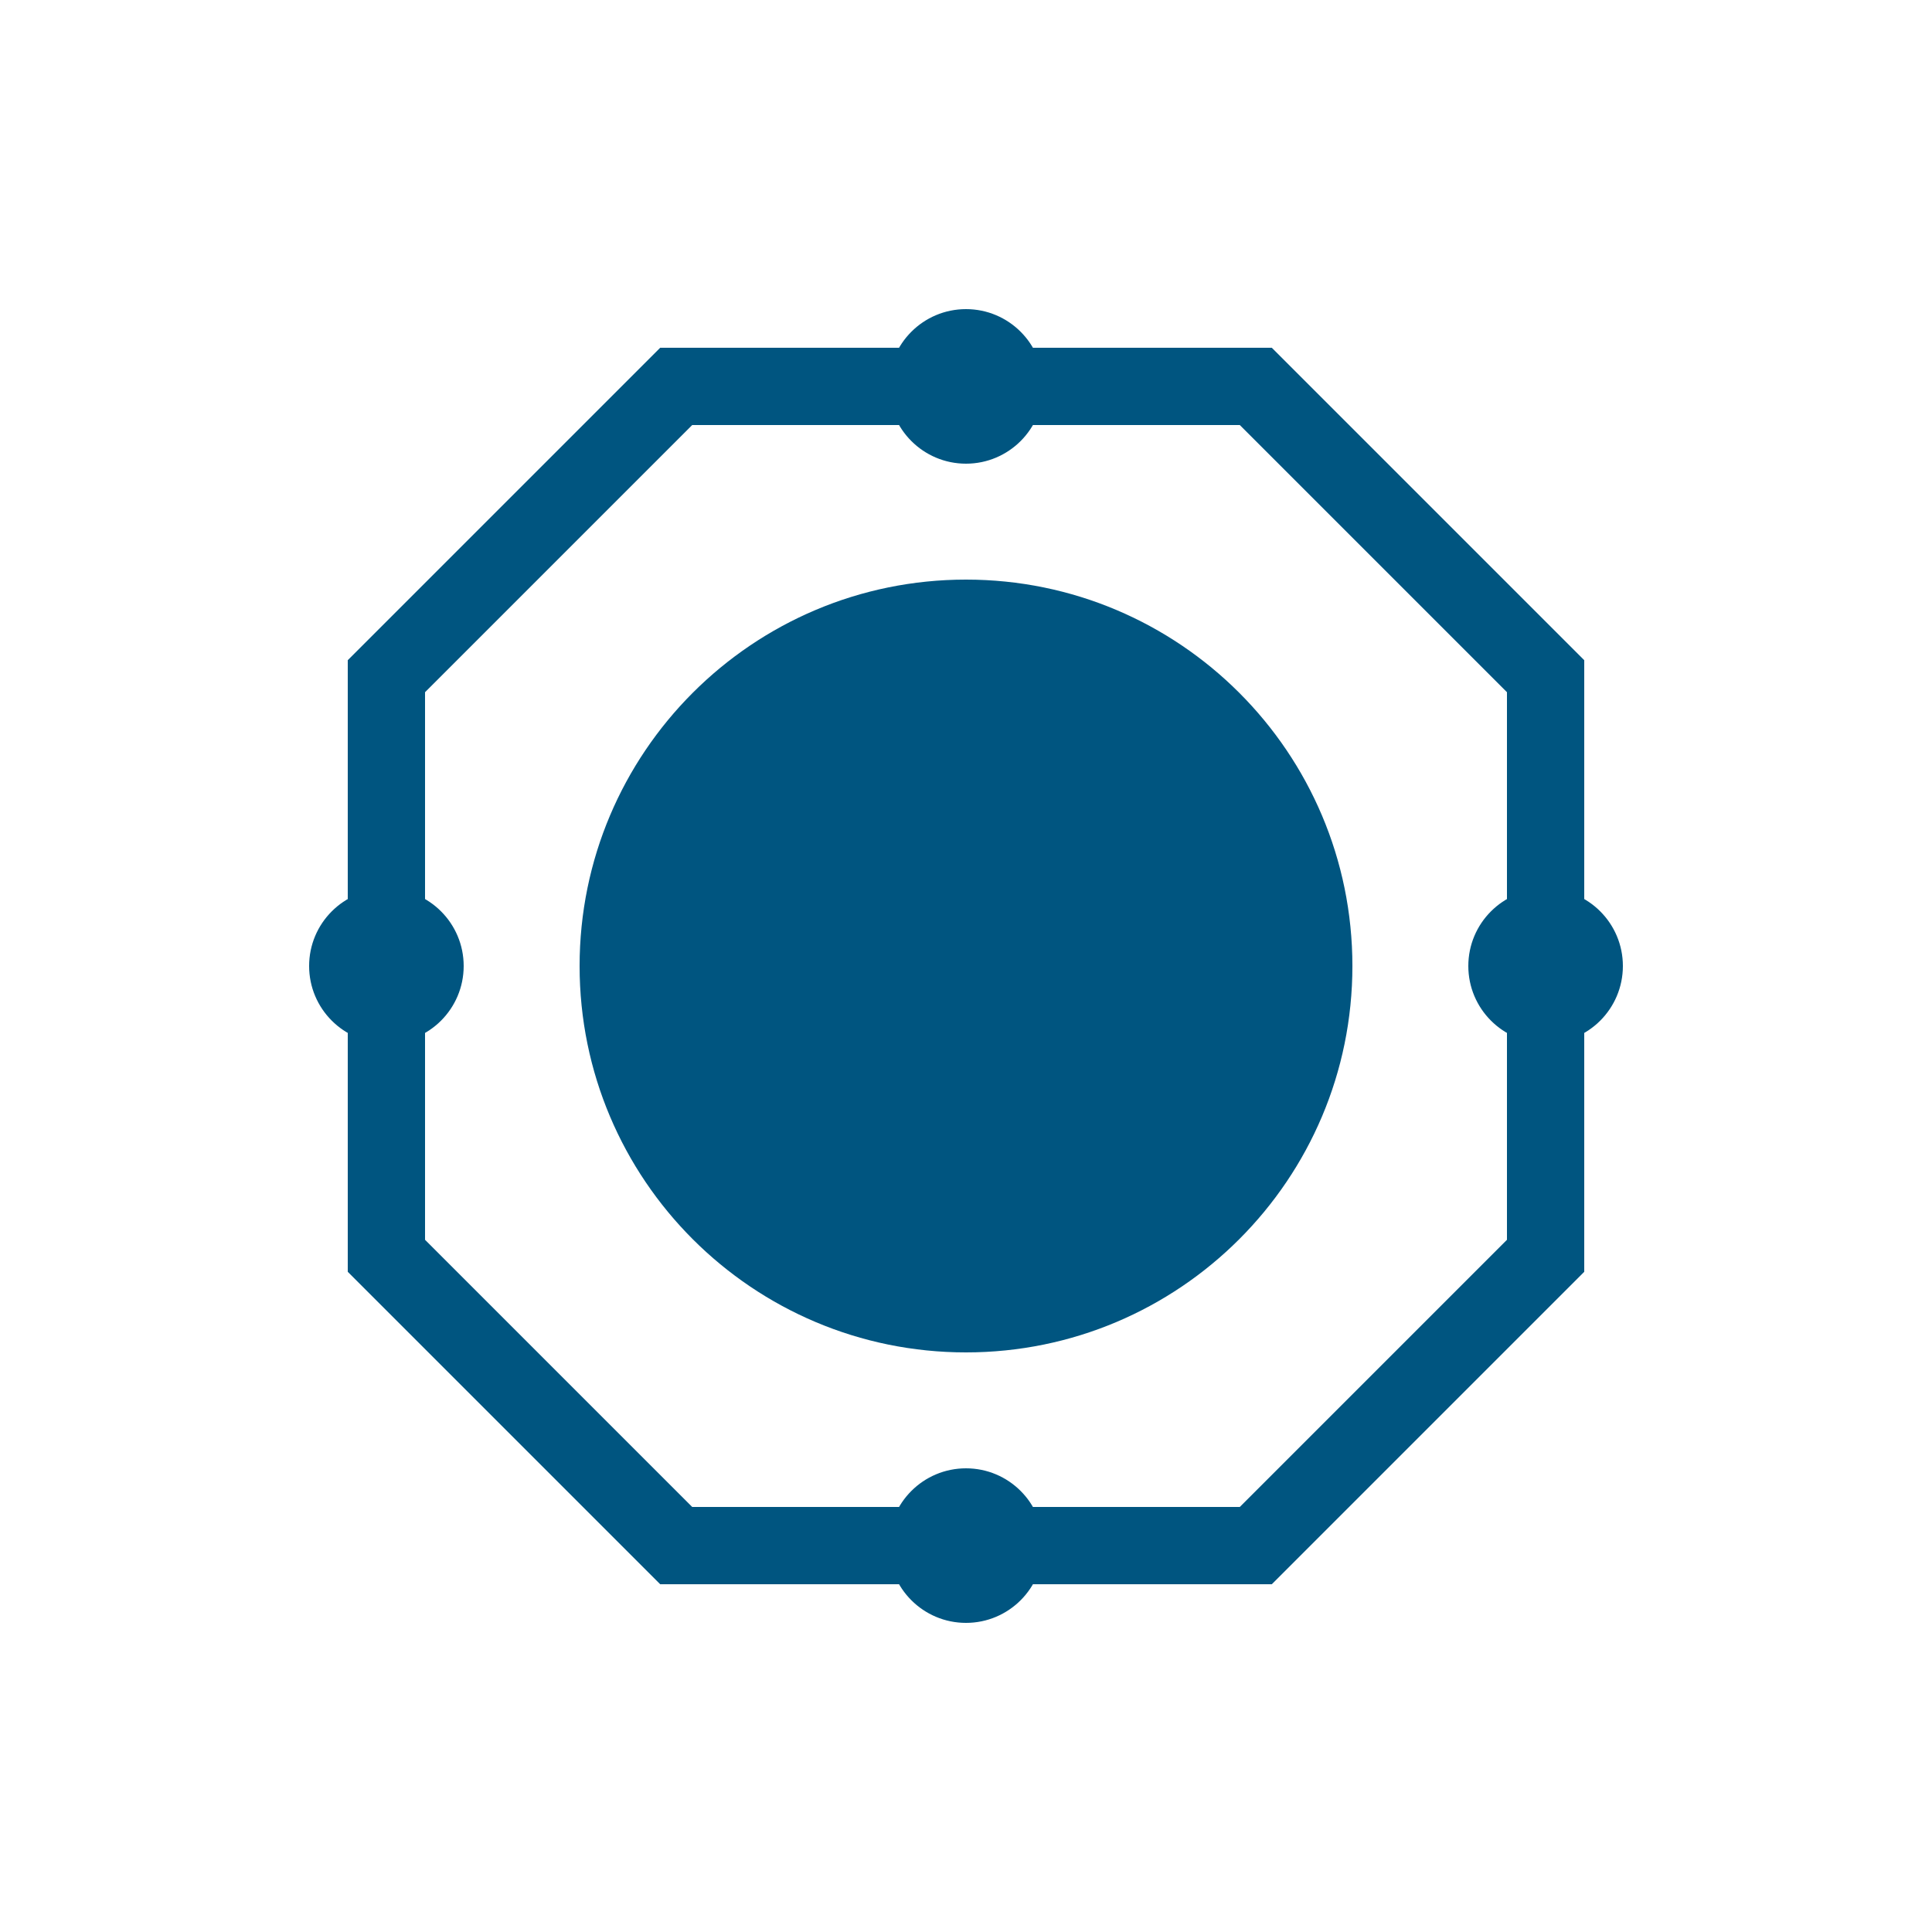
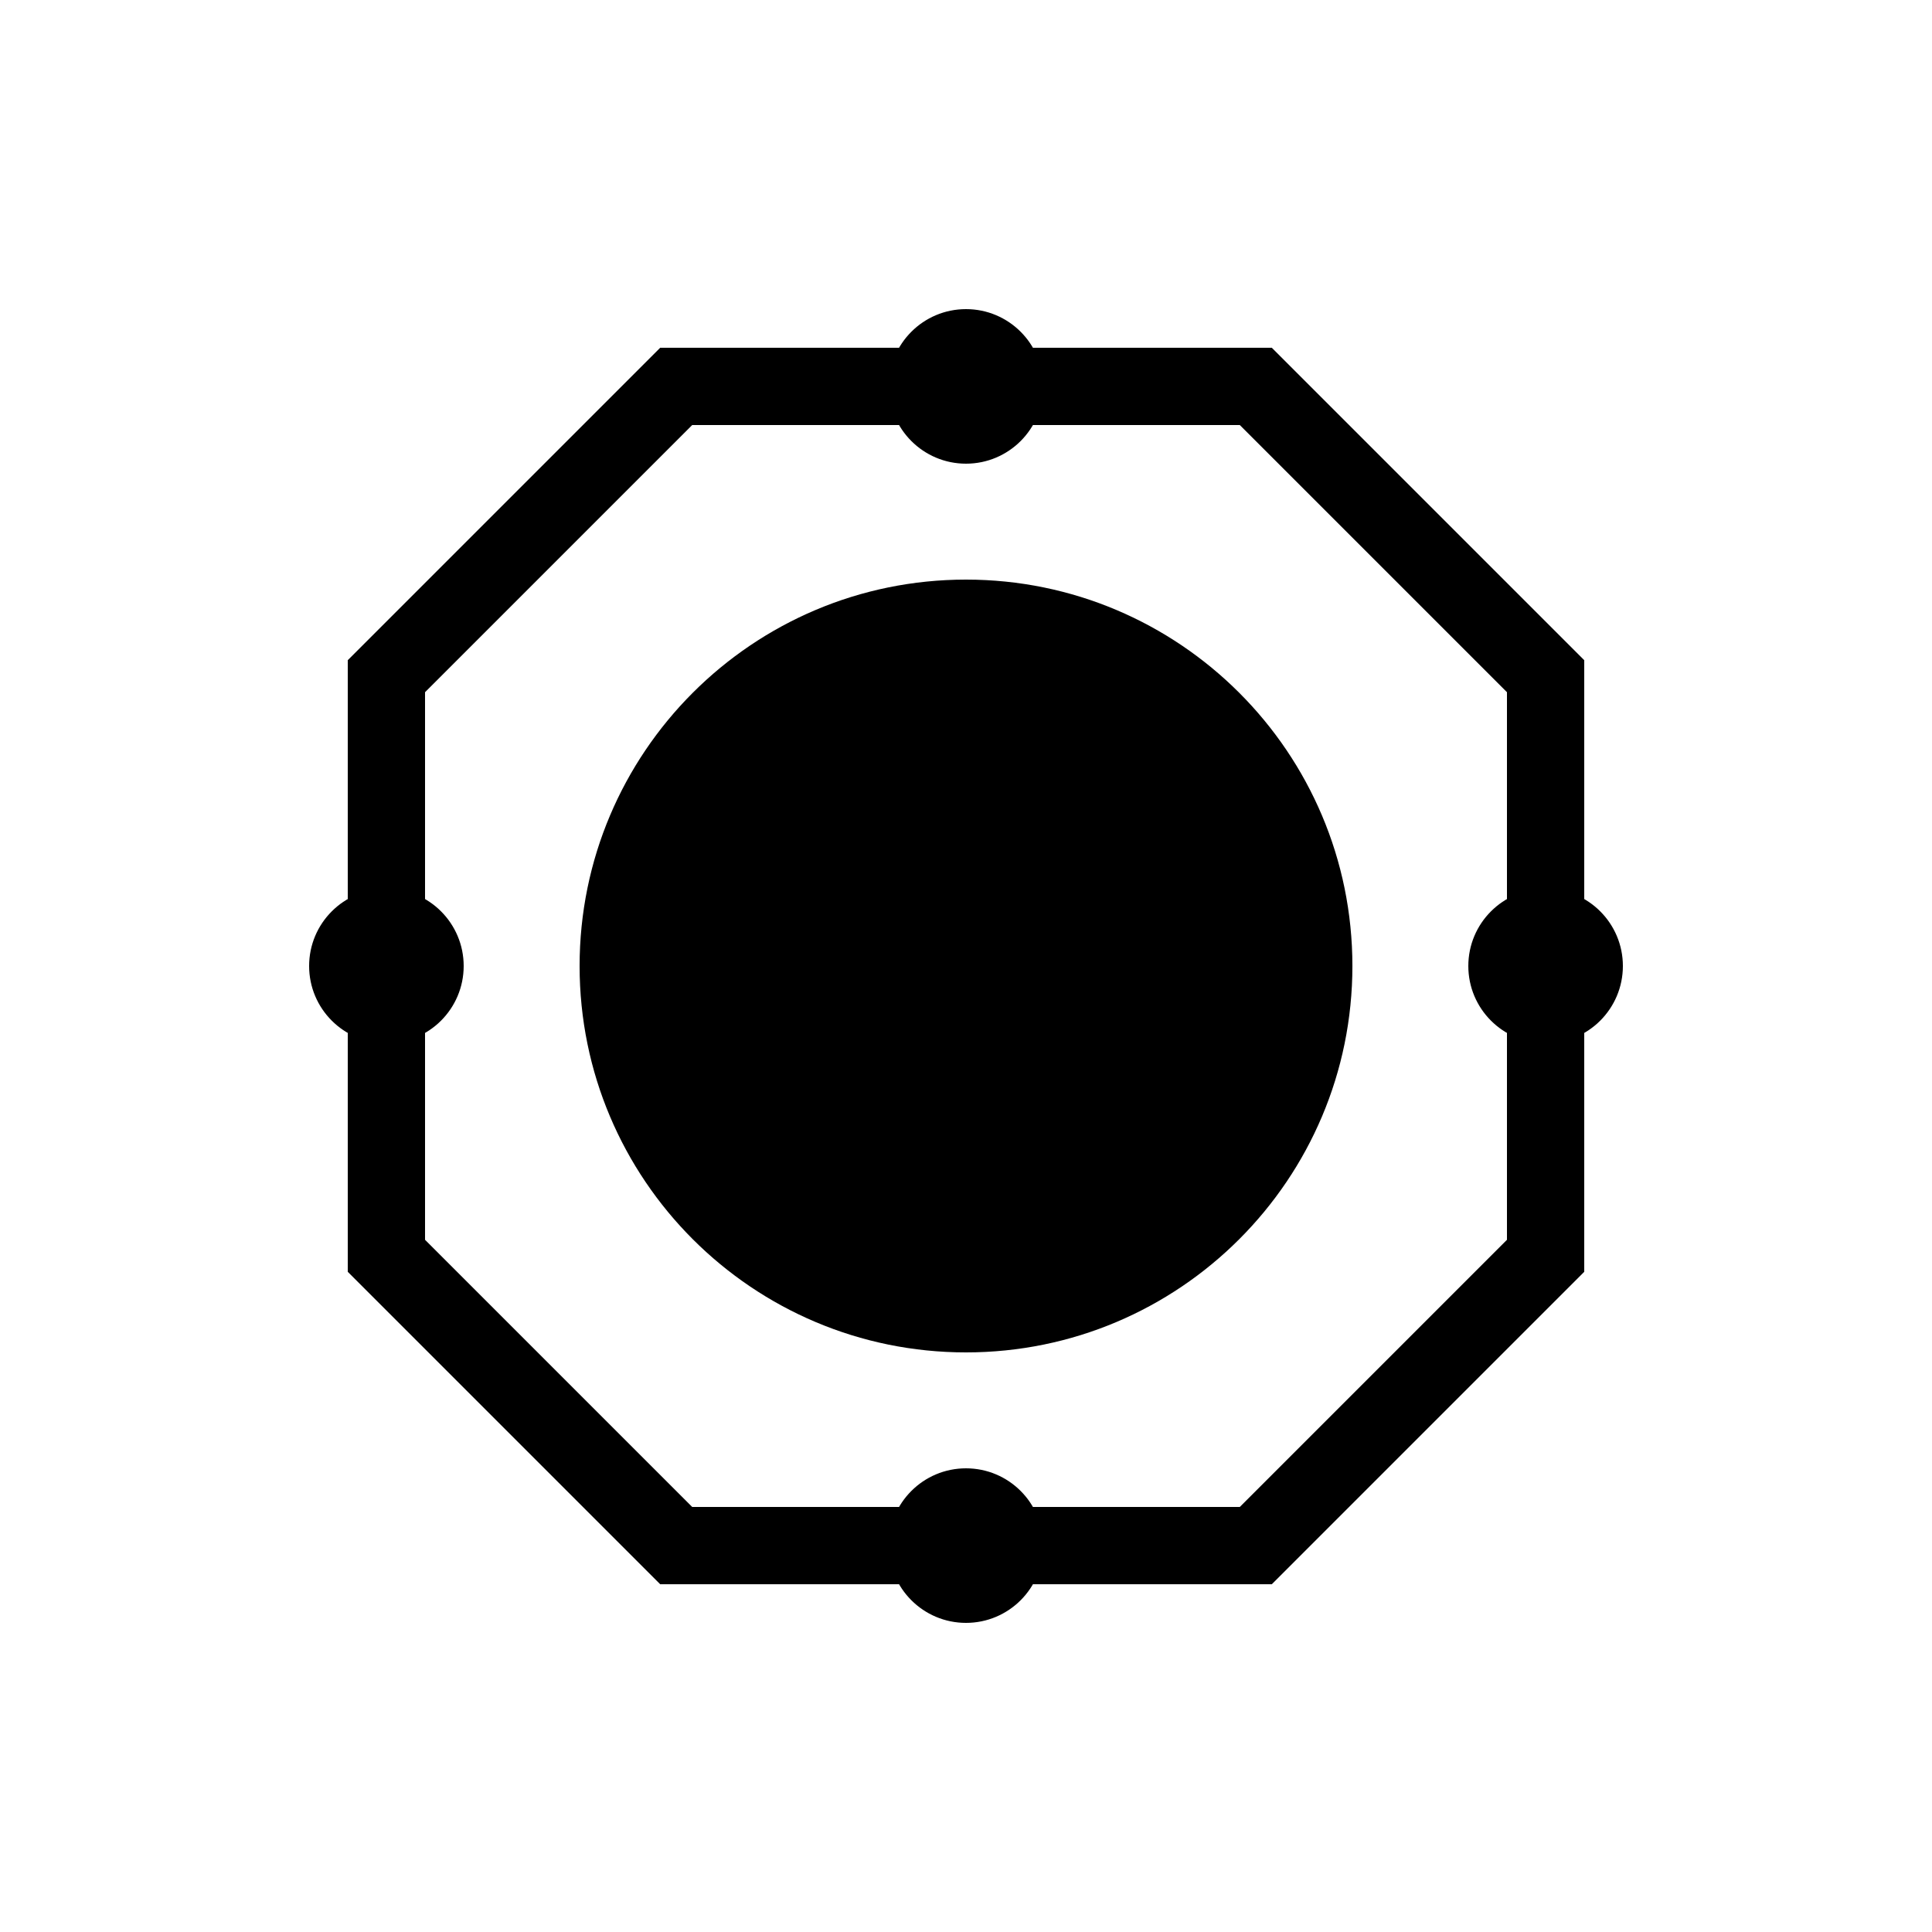
<svg xmlns="http://www.w3.org/2000/svg" viewBox="0 0 200 200">
-   <g fill="#005580">
-     <path fill="none" stroke="#005580" stroke-width="8" d="M70 40h60l30 30v60l-30 30H70l-30-30V70Z" />
+   <g fill="currentColor">
+     <path fill="none" stroke="currentColor" stroke-width="8" d="M70 40h60l30 30v60l-30 30H70l-30-30V70Z" />
    <circle cx="100" cy="100" r="40" />
    <circle cx="100" cy="40" r="8" />
    <circle cx="100" cy="160" r="8" />
    <circle cx="40" cy="100" r="8" />
    <circle cx="160" cy="100" r="8" />
  </g>
</svg>
